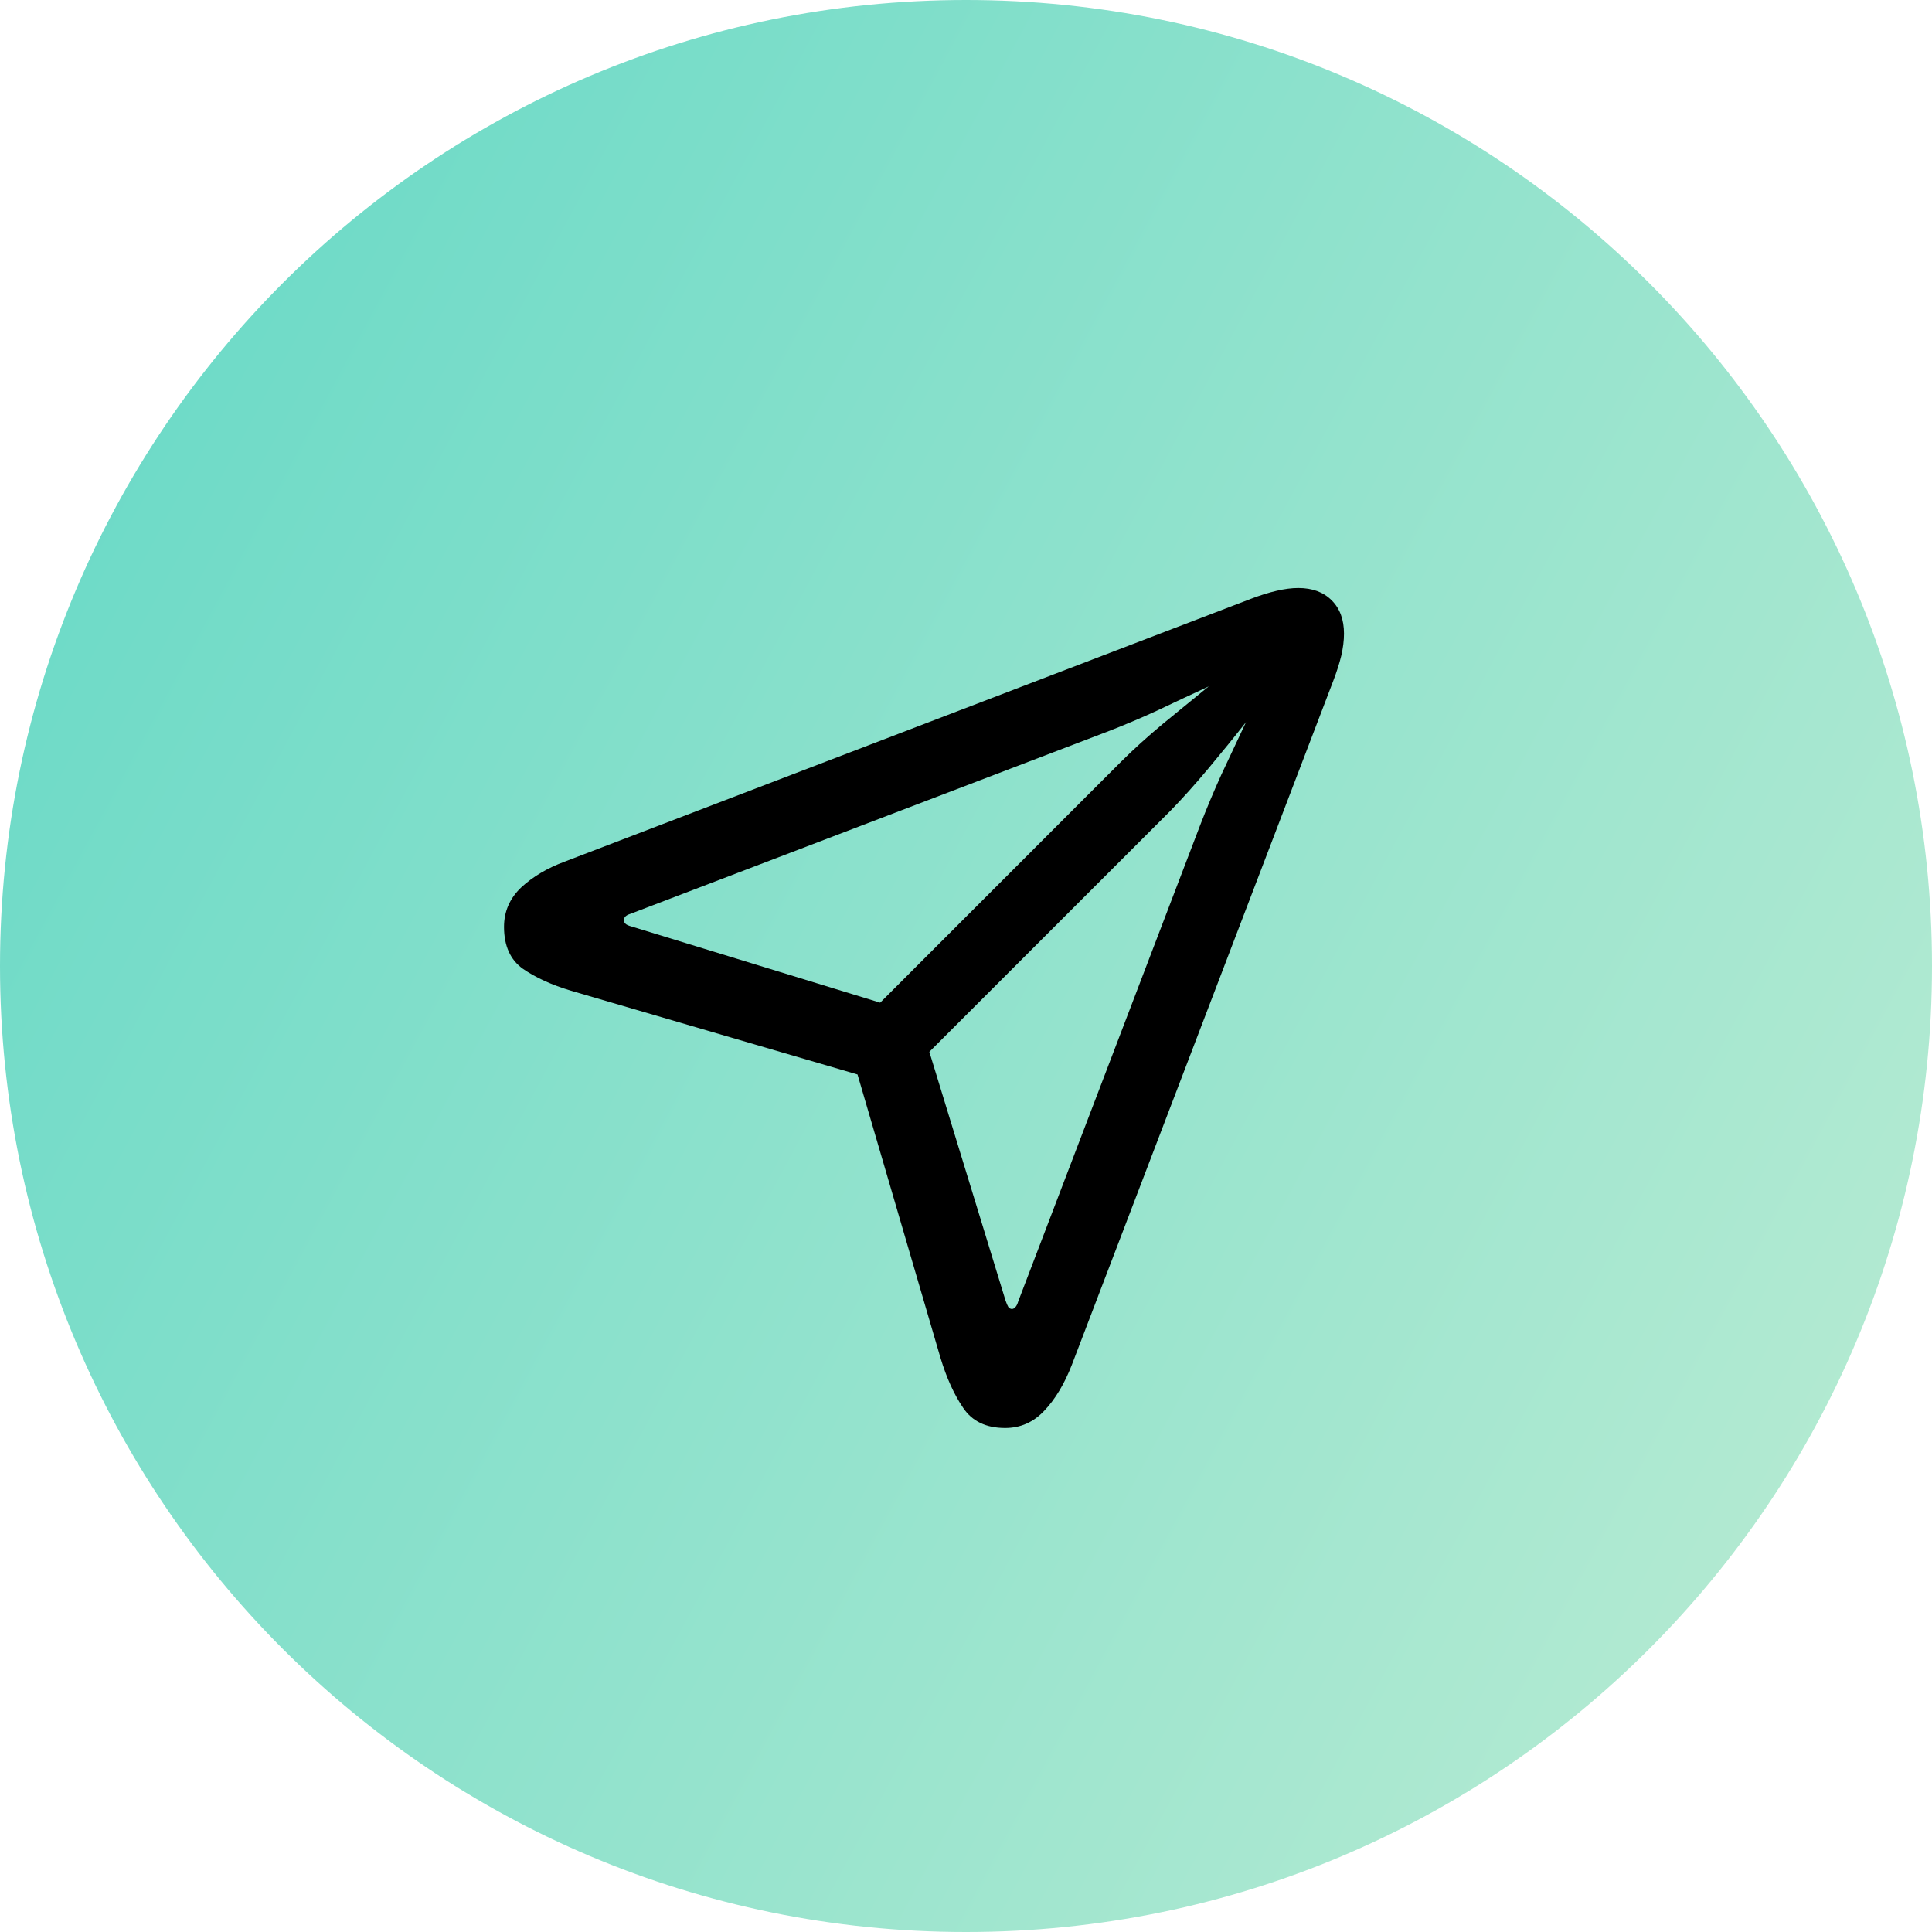
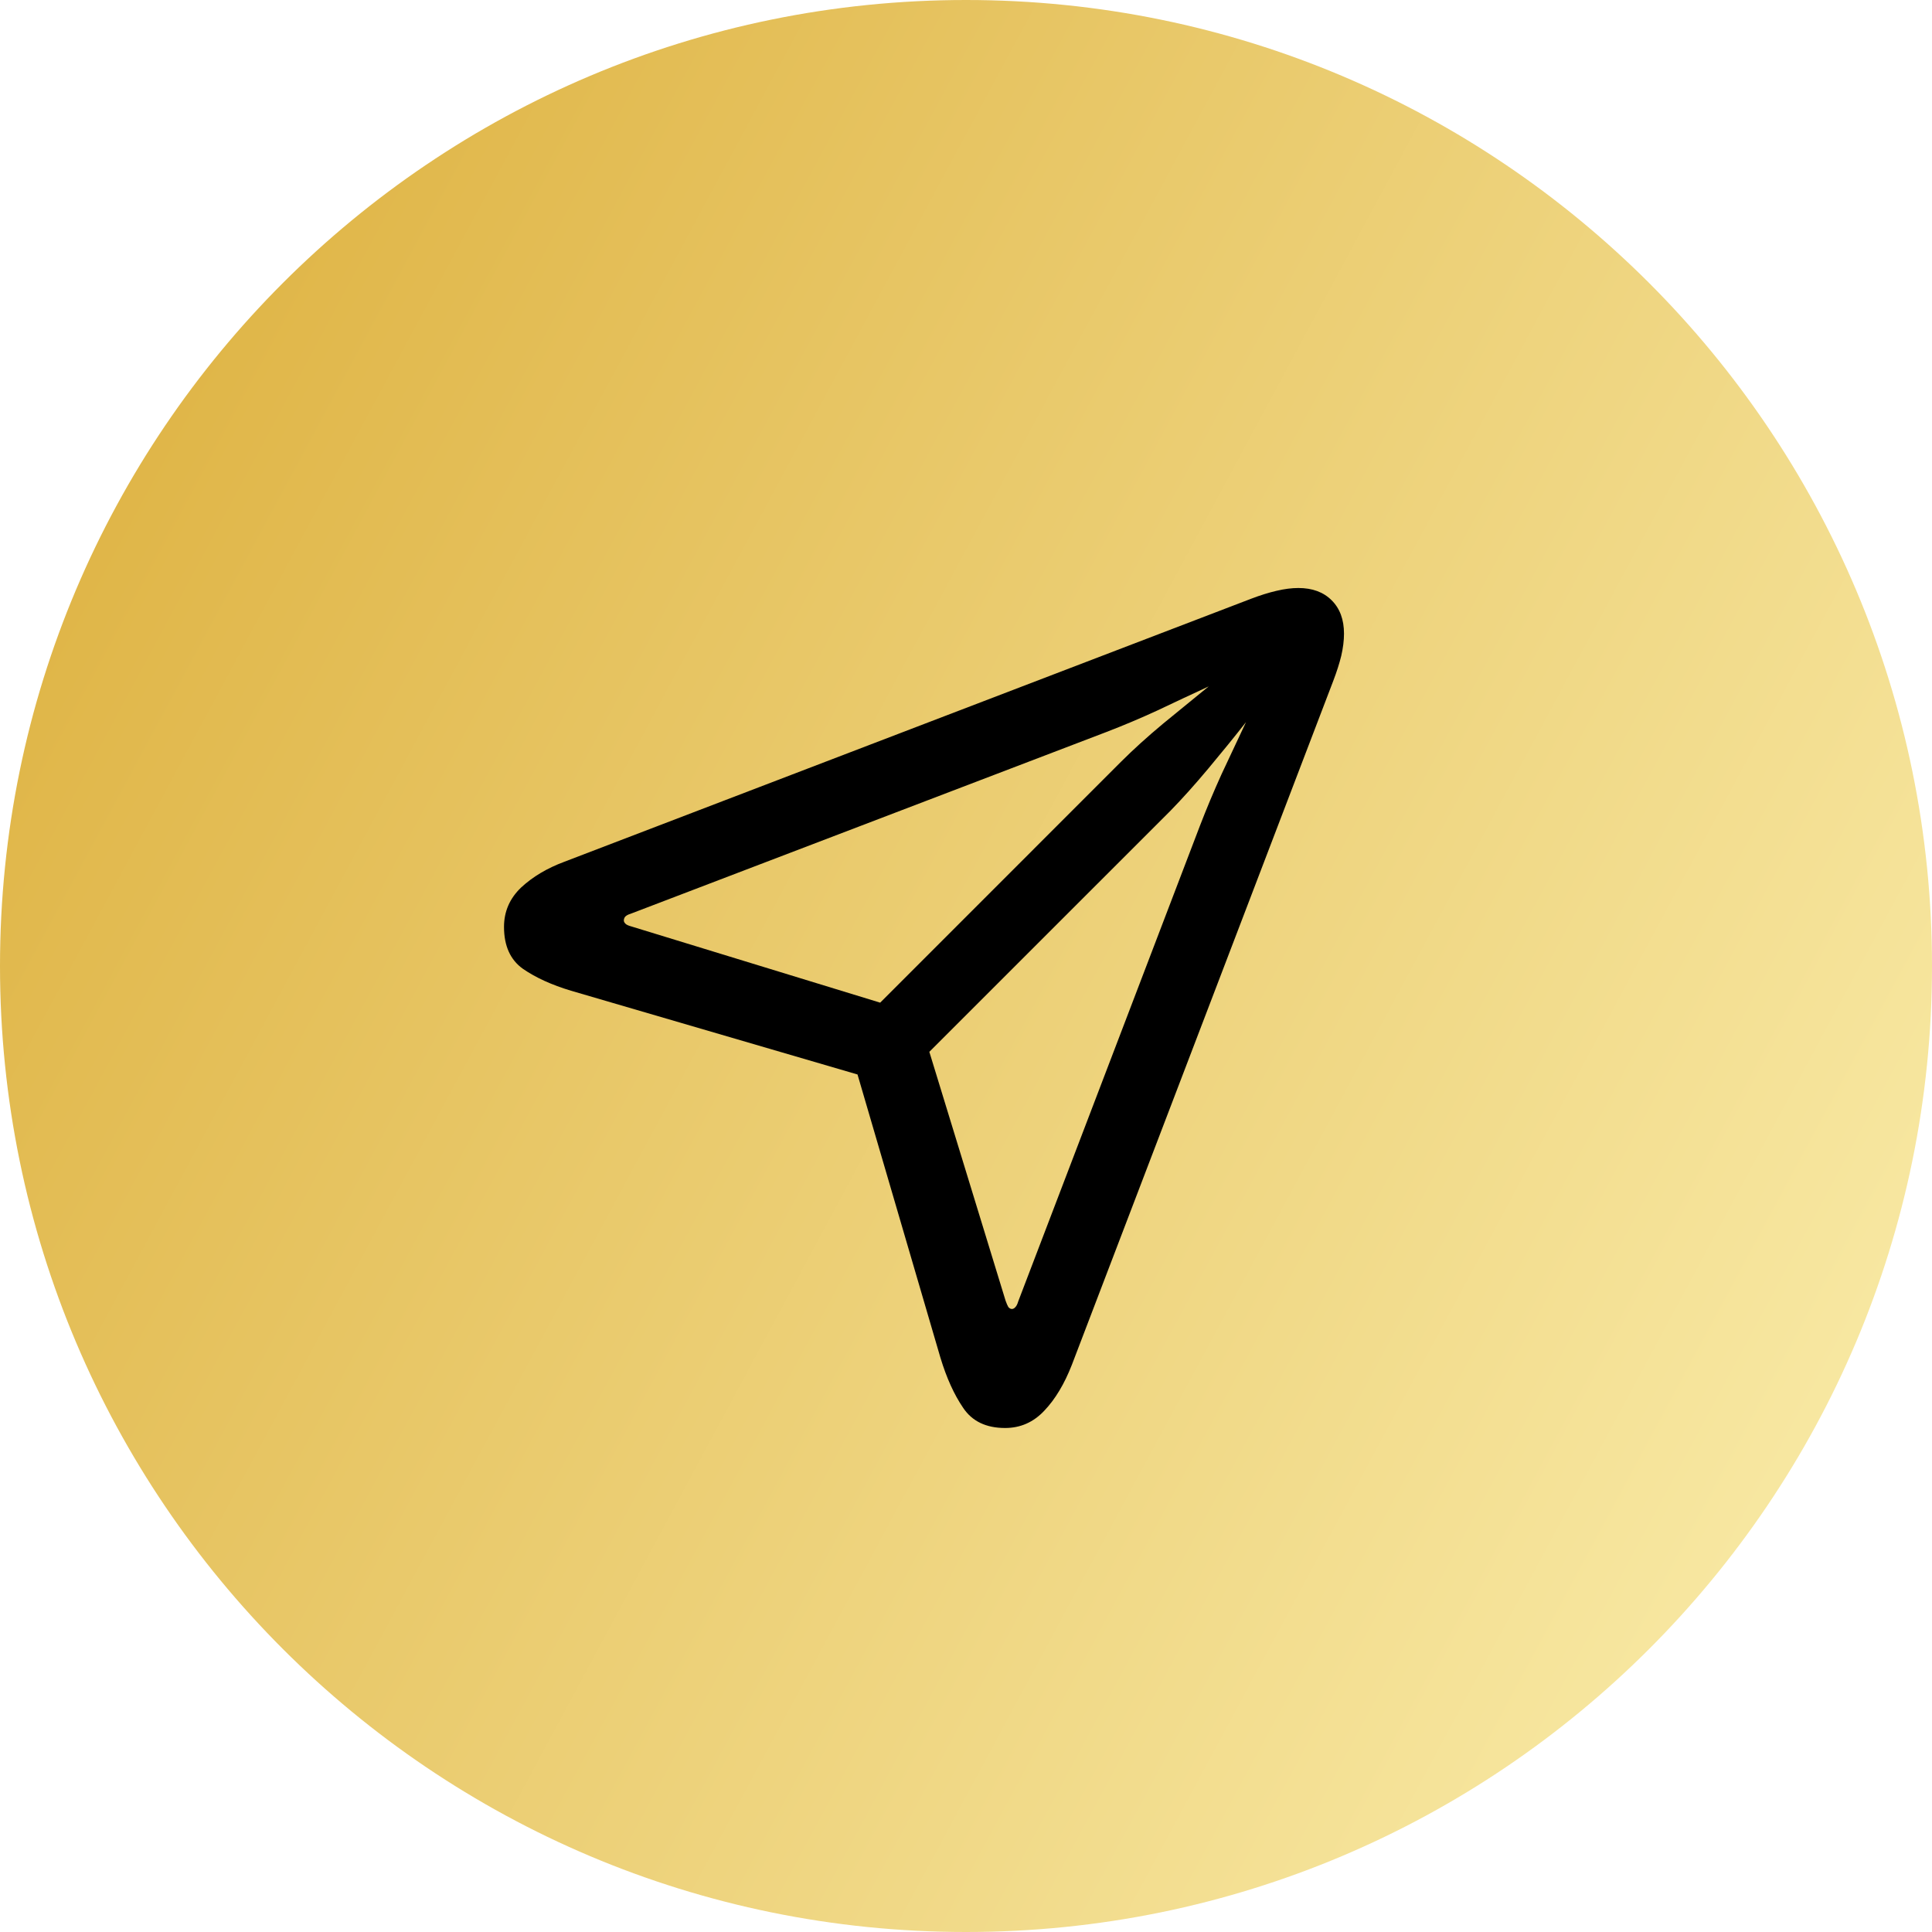
<svg xmlns="http://www.w3.org/2000/svg" width="40" height="40" viewBox="0 0 40 40" fill="none">
  <rect width="40" height="40" rx="20" fill="url(#paint0_linear_5842_17500)" />
  <path d="M20.81 29.565C20.416 29.565 20.126 29.426 19.94 29.146C19.753 28.872 19.597 28.527 19.471 28.111L17.754 22.246L11.823 20.512C11.423 20.392 11.092 20.241 10.829 20.06C10.566 19.874 10.435 19.584 10.435 19.19C10.435 18.872 10.553 18.601 10.788 18.376C11.029 18.152 11.328 17.974 11.684 17.842L25.904 12.396C26.09 12.325 26.265 12.27 26.43 12.232C26.594 12.193 26.744 12.174 26.881 12.174C27.172 12.174 27.402 12.259 27.571 12.429C27.741 12.598 27.826 12.828 27.826 13.119C27.826 13.261 27.807 13.414 27.769 13.579C27.73 13.738 27.675 13.91 27.604 14.096L22.191 28.259C22.037 28.653 21.848 28.968 21.624 29.204C21.399 29.445 21.128 29.565 20.81 29.565ZM18.223 20.759L23.217 15.764C23.464 15.518 23.751 15.257 24.08 14.983C24.414 14.71 24.729 14.452 25.025 14.211C24.658 14.381 24.302 14.548 23.957 14.712C23.612 14.871 23.261 15.019 22.905 15.156L13.055 18.919C13.001 18.935 12.962 18.957 12.94 18.984C12.924 19.006 12.916 19.031 12.916 19.058C12.916 19.08 12.927 19.102 12.949 19.124C12.97 19.146 13.012 19.165 13.072 19.181L18.223 20.759ZM20.95 27.101C20.977 27.101 21.002 27.087 21.024 27.06C21.046 27.038 21.065 26.999 21.081 26.945L24.844 17.095C24.981 16.739 25.129 16.386 25.288 16.035C25.452 15.684 25.622 15.323 25.797 14.951C25.561 15.252 25.301 15.572 25.017 15.912C24.737 16.246 24.477 16.536 24.236 16.783L19.241 21.777L20.819 26.928C20.84 26.988 20.86 27.032 20.876 27.06C20.898 27.087 20.923 27.101 20.95 27.101Z" fill="black" />
  <defs>
    <linearGradient id="paint0_linear_5842_17500" x1="40" y1="38.753" x2="-6.681" y2="13.638" gradientUnits="userSpaceOnUse">
-       <stop stop-color="#BCECD3" />
-       <stop offset="1" stop-color="#64D8C6" />
+       <stop stop-color="#FBEFAF" />
+       <stop offset="1" stop-color="#DCAE3A" />
    </linearGradient>
  </defs>
</svg>
